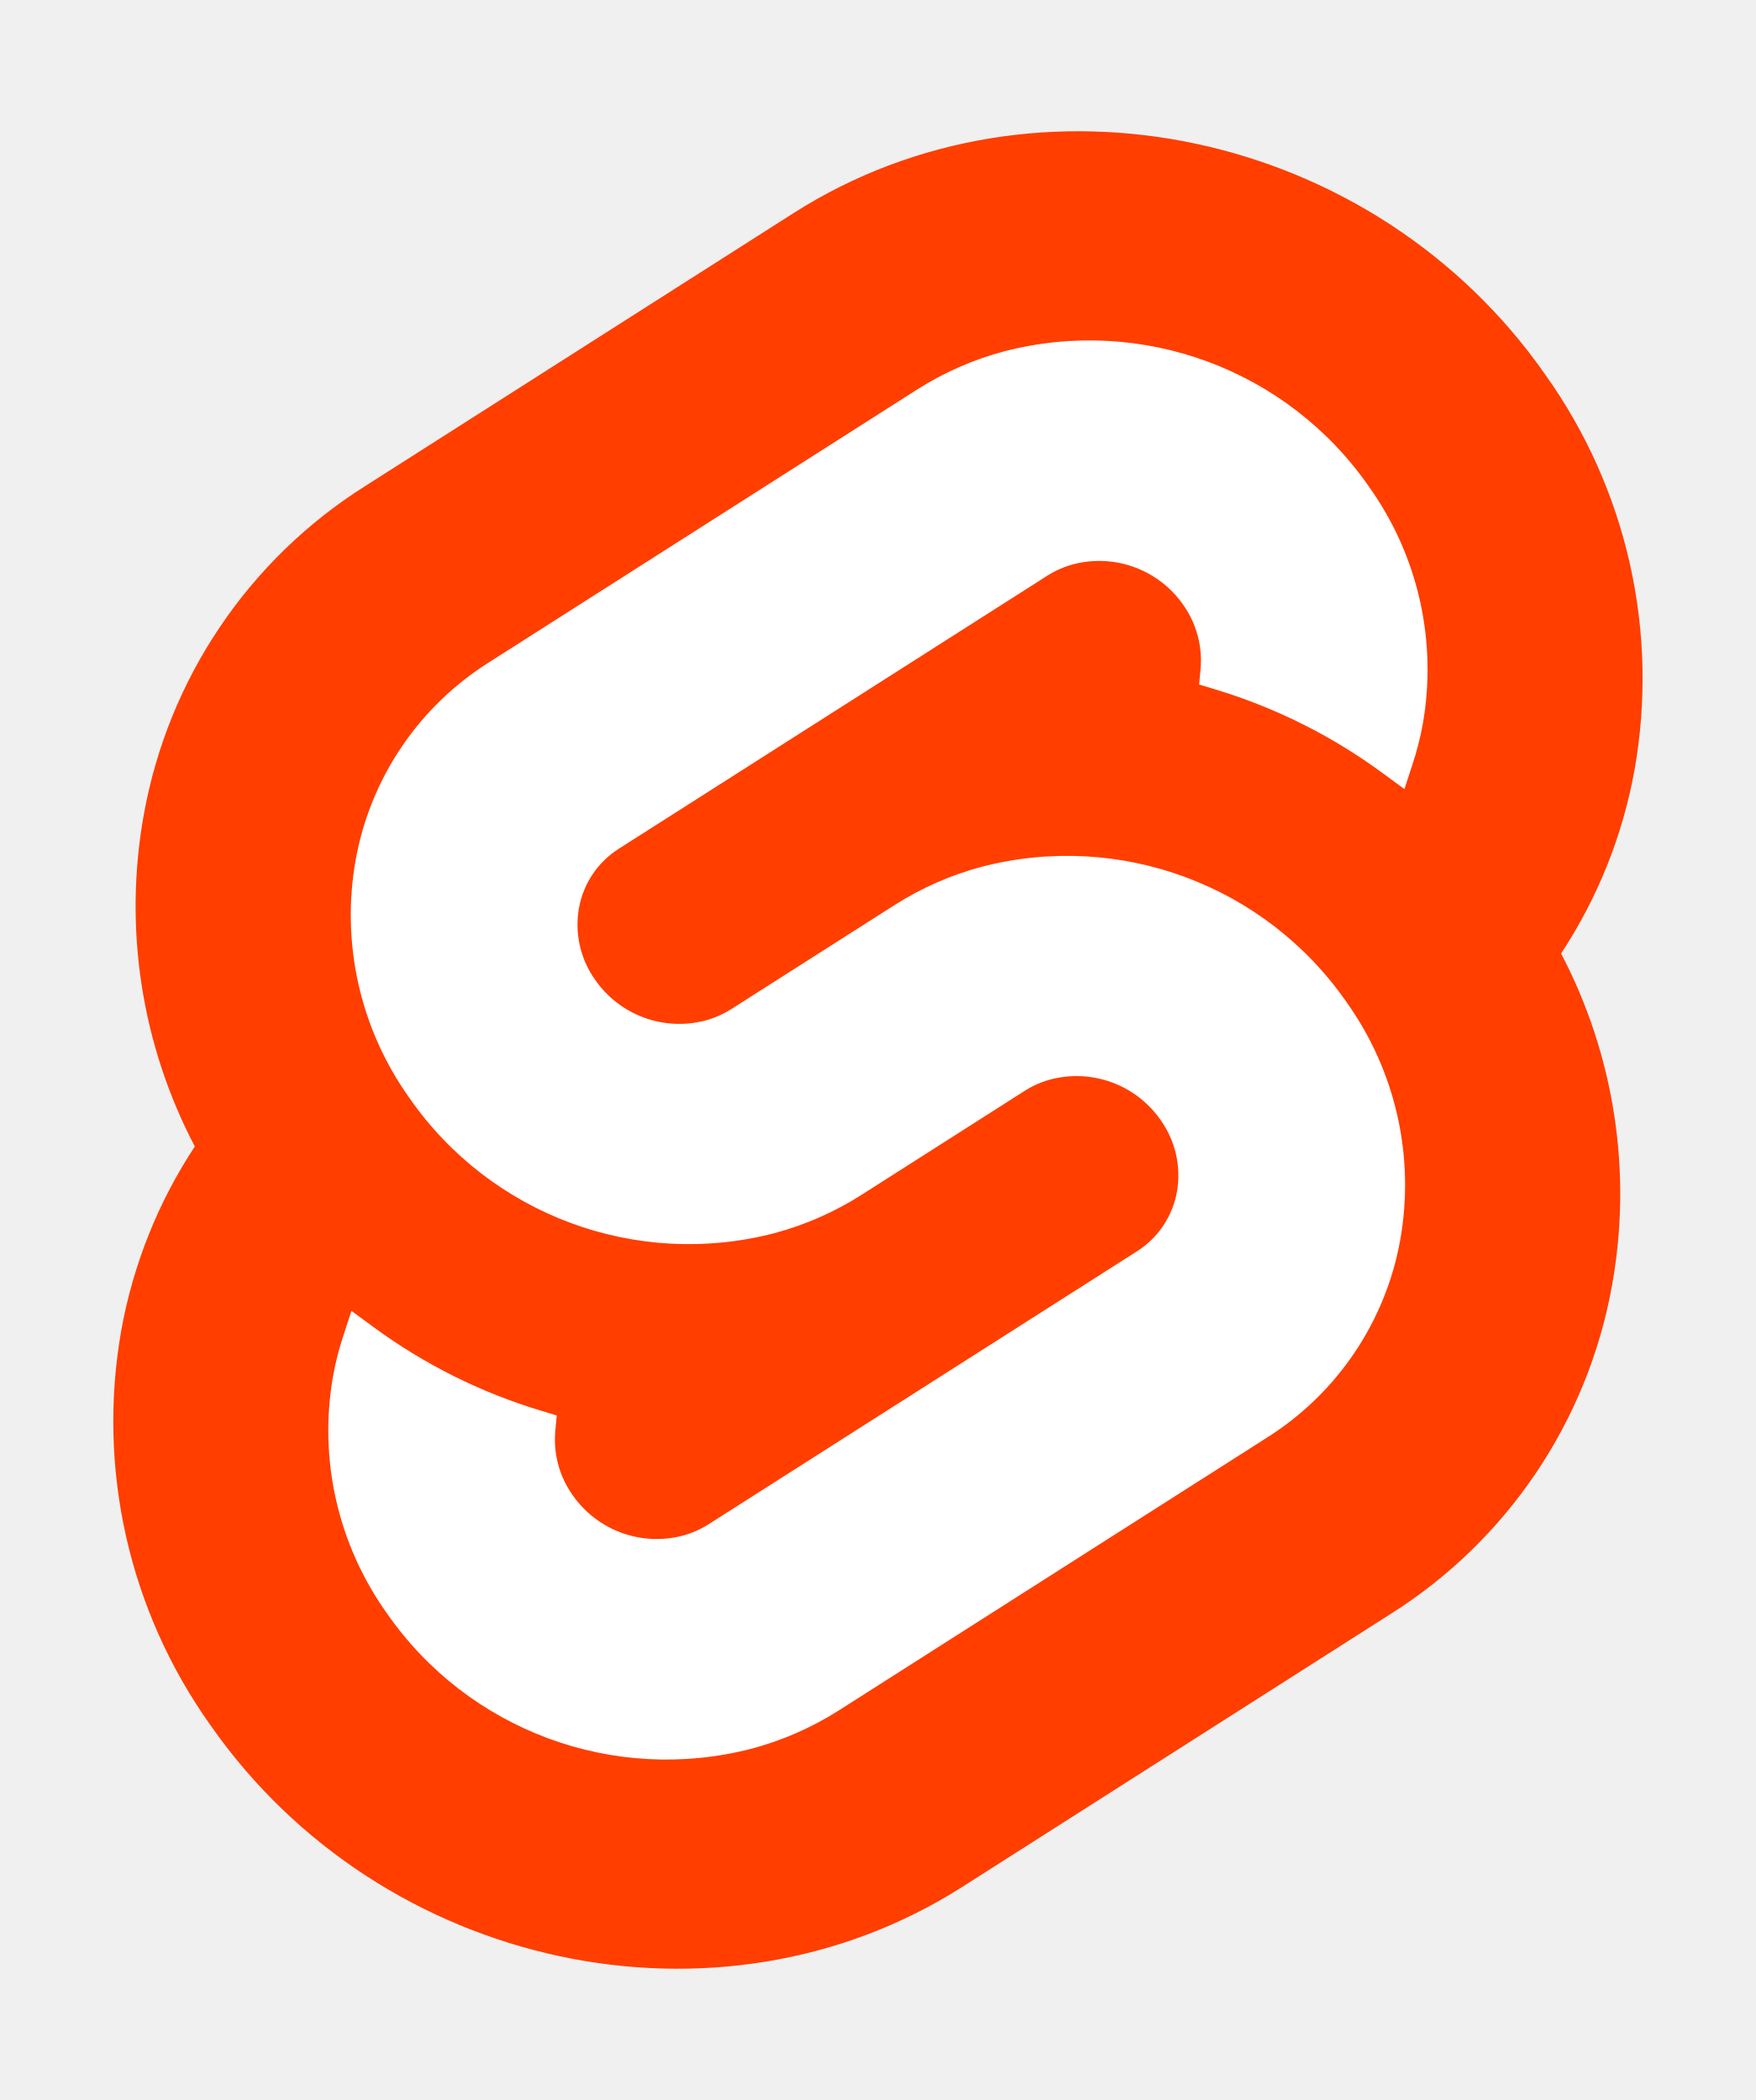
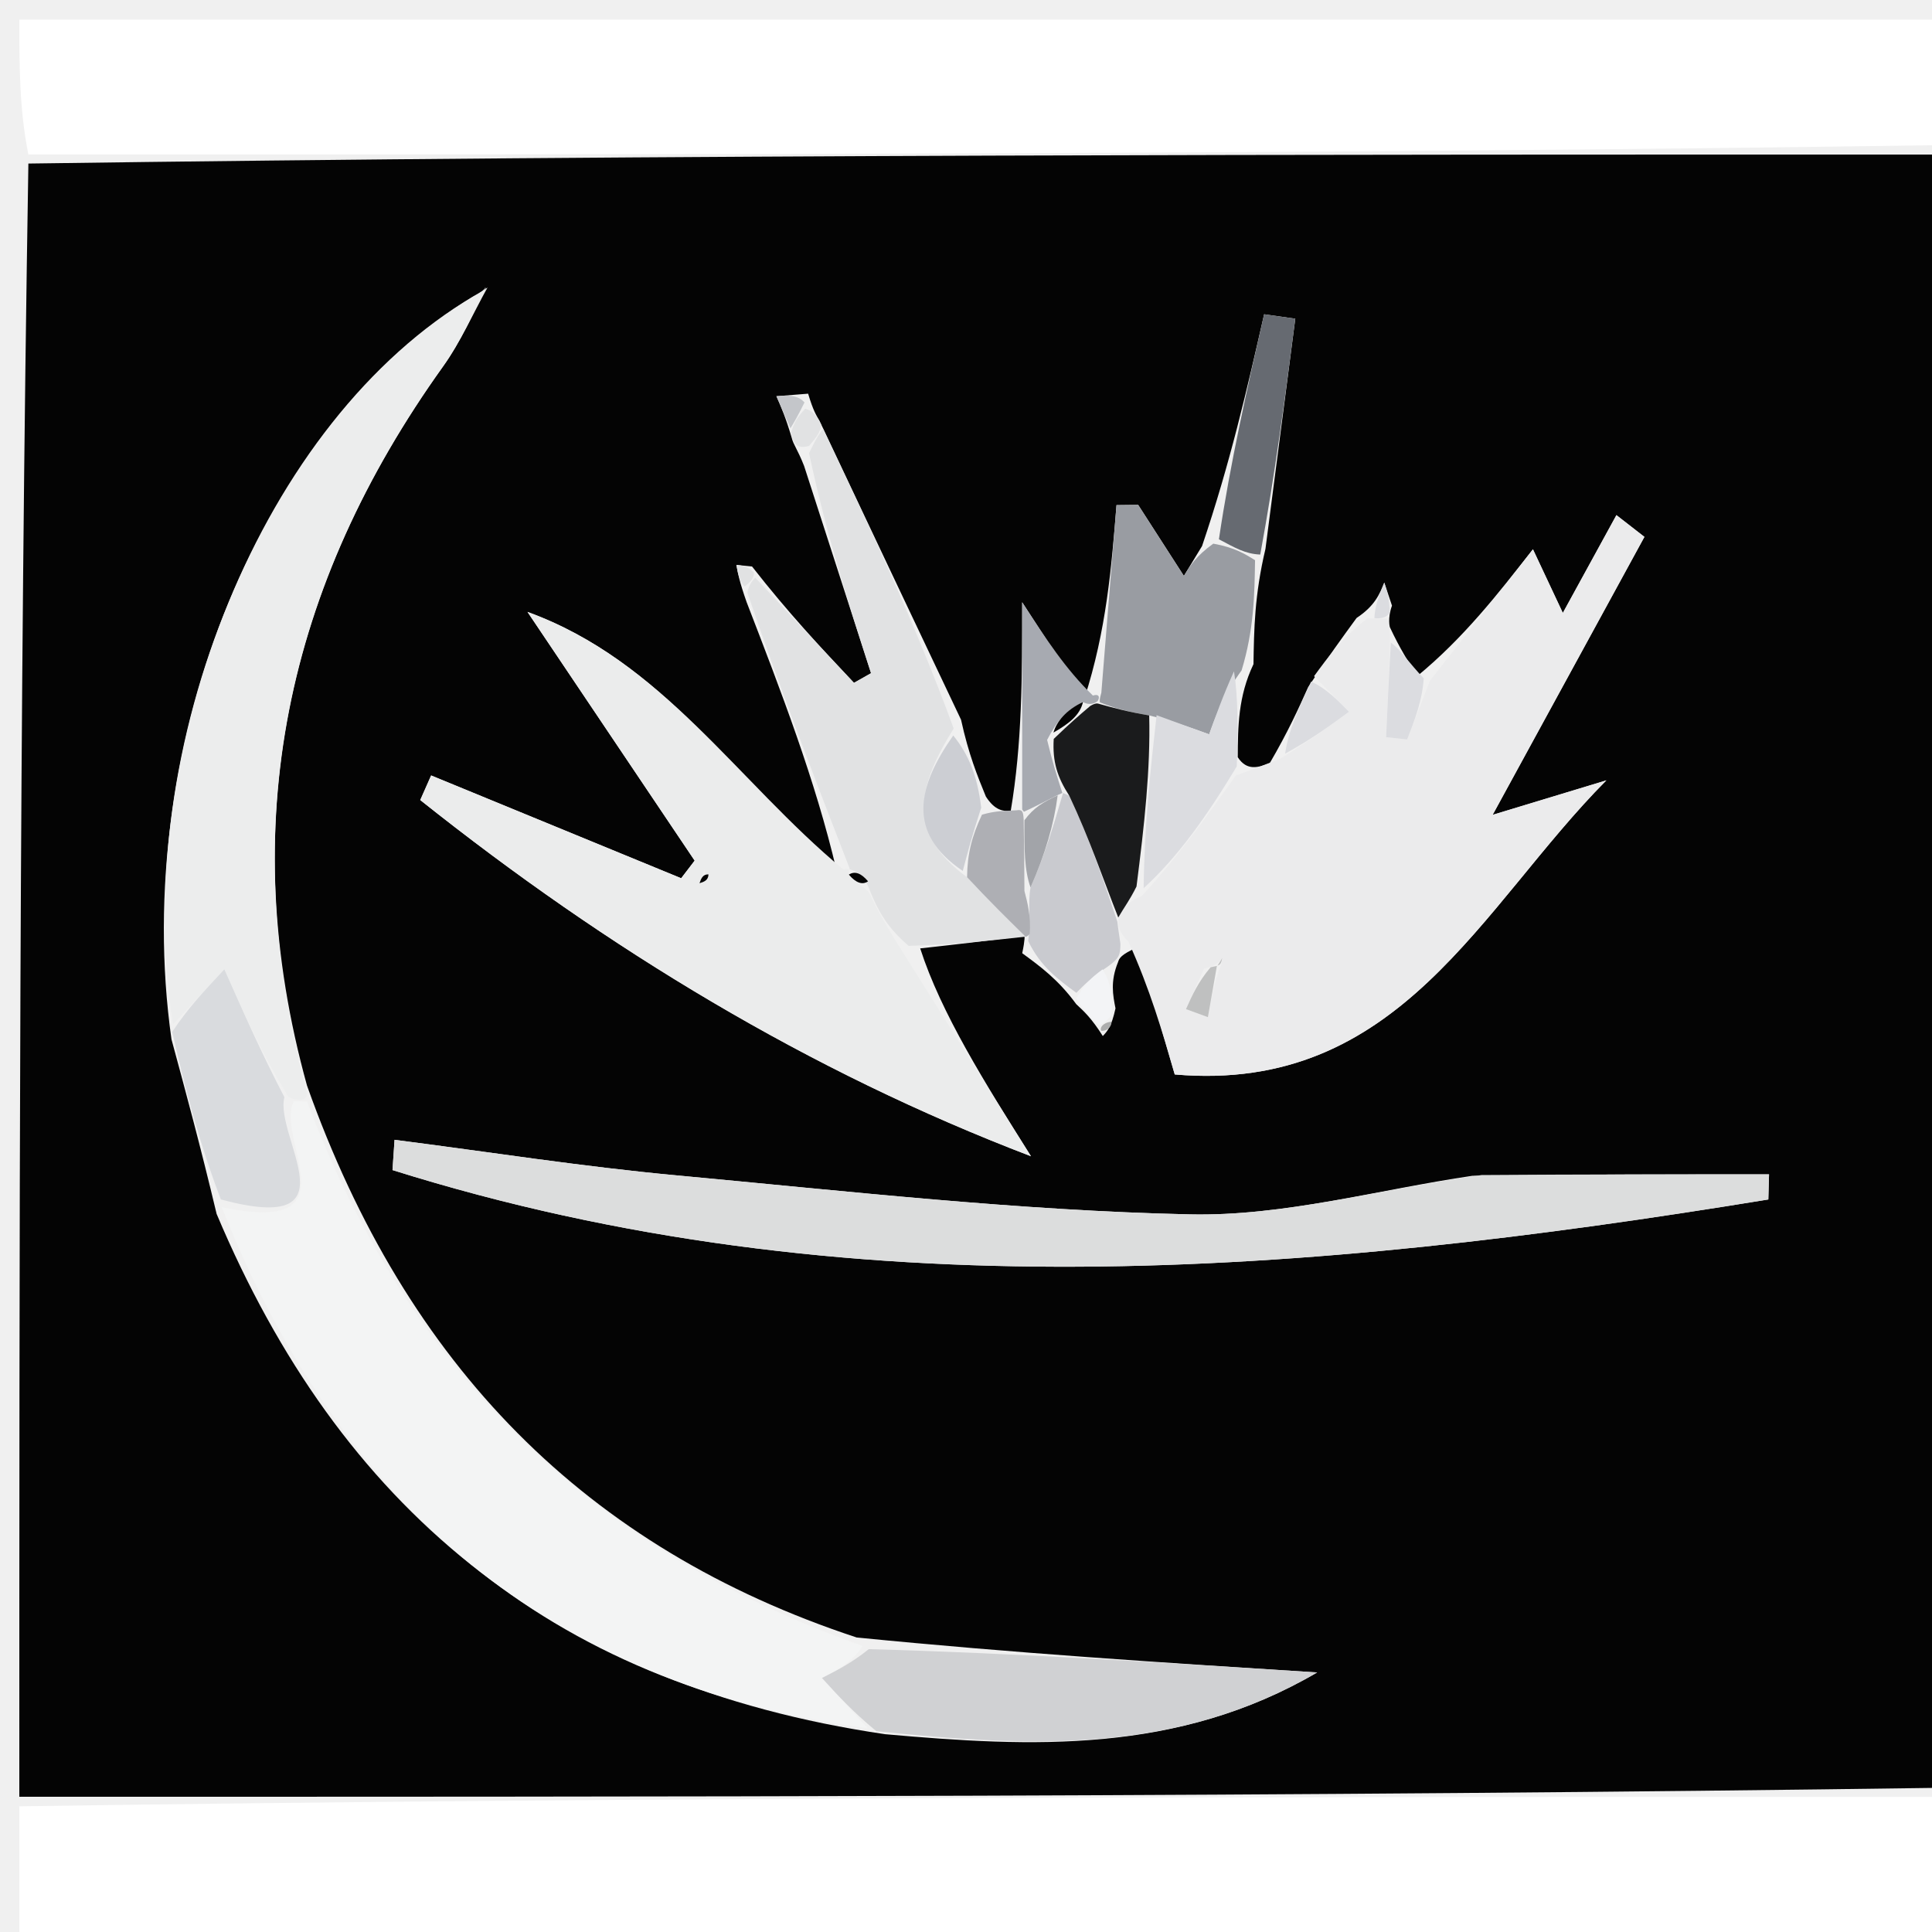
- <svg xmlns="http://www.w3.org/2000/svg" width="107" height="128" viewBox="0 0 107 128">
-   <path d="M94.157 22.819c-10.4-14.885-30.94-19.297-45.792-9.835L22.282 29.608A29.92 29.92 0 0 0 8.764 49.65a31.5 31.5 0 0 0 3.108 20.231 30 30 0 0 0-4.477 11.183 31.9 31.9 0 0 0 5.448 24.116c10.402 14.887 30.942 19.297 45.791 9.835l26.083-16.624A29.92 29.92 0 0 0 98.235 78.35a31.53 31.53 0 0 0-3.105-20.232 30 30 0 0 0 4.474-11.182 31.88 31.88 0 0 0-5.447-24.116" style="fill:#ff3e00" />
-   <path d="M45.817 106.582a20.72 20.72 0 0 1-22.237-8.243 19.17 19.17 0 0 1-3.277-14.503 18 18 0 0 1 .624-2.435l.49-1.498 1.337.981a33.6 33.6 0 0 0 10.203 5.098l.97.294-.09.968a5.85 5.85 0 0 0 1.052 3.878 6.24 6.24 0 0 0 6.695 2.485 5.8 5.8 0 0 0 1.603-.704L69.27 76.28a5.43 5.43 0 0 0 2.45-3.631 5.8 5.8 0 0 0-.987-4.371 6.24 6.24 0 0 0-6.698-2.487 5.7 5.7 0 0 0-1.6.704l-9.953 6.345a19 19 0 0 1-5.296 2.326 20.72 20.72 0 0 1-22.237-8.243 19.17 19.17 0 0 1-3.277-14.502 17.99 17.99 0 0 1 8.13-12.052l26.081-16.623a19 19 0 0 1 5.3-2.329 20.72 20.72 0 0 1 22.237 8.243 19.17 19.17 0 0 1 3.277 14.503 18 18 0 0 1-.624 2.435l-.49 1.498-1.337-.98a33.6 33.6 0 0 0-10.203-5.1l-.97-.294.09-.968a5.86 5.86 0 0 0-1.052-3.878 6.24 6.24 0 0 0-6.696-2.485 5.8 5.8 0 0 0-1.602.704L37.73 51.72a5.42 5.42 0 0 0-2.449 3.63 5.79 5.79 0 0 0 .986 4.372 6.24 6.24 0 0 0 6.698 2.486 5.8 5.8 0 0 0 1.602-.704l9.952-6.342a19 19 0 0 1 5.295-2.328 20.72 20.72 0 0 1 22.237 8.242 19.17 19.17 0 0 1 3.277 14.503 18 18 0 0 1-8.13 12.053l-26.081 16.622a19 19 0 0 1-5.3 2.328" style="fill:#fff" />
+ <svg xmlns="http://www.w3.org/2000/svg" version="1.1" id="Layer_1" x="0px" y="0px" width="100%" viewBox="0 0 100 100" enable-background="new 0 0 100 100" xml:space="preserve">
+   <path fill="#040404" opacity="1" stroke="none" d=" M1,93   C1,64.979 1,36.958 1.469,8.465   C34.958,7.995 67.979,7.997 101,8   C101,36.021 101,64.042 100.531,92.535   C67.042,93.005 34.021,93.003 1,93  M41.829,20.377   C41.282,20.42 40.734,20.464 40.187,20.508   C40.429,21.061 40.671,21.614 40.979,22.66   C41.063,23.016 41.279,23.25 41.62,24.117   C42.775,27.692 43.93,31.268 45.085,34.844   C44.791,35.01 44.496,35.177 44.202,35.344   C42.498,33.53 40.795,31.716 38.925,29.321   C38.655,29.294 38.385,29.267 38.116,29.24   C38.189,29.657 38.262,30.074 38.642,31.158   C40.428,35.784 42.213,40.41 43.295,45.036   C38.132,40.419 34.32,34.221 27.303,31.673   C30.187,35.964 33.072,40.255 35.956,44.546   C35.723,44.85 35.49,45.154 35.258,45.458   C30.944,43.685 26.63,41.911 22.316,40.138   C22.128,40.562 21.94,40.986 21.752,41.41   C31.424,49.111 41.877,55.46 53.363,59.847   C50.977,56.049 48.708,52.438 47.629,49.089   C49.447,48.887 51.265,48.684 53.029,48.431   C53.029,48.431 53.067,48.599 52.91,49.338   C53.844,50.022 54.779,50.705 55.709,51.978   C56.106,52.344 56.503,52.711 57.081,53.625   C57.306,53.387 57.532,53.148 57.738,52.193   C57.601,51.494 57.465,50.794 57.868,49.804   C57.931,49.609 57.994,49.415 58.892,49.024   C59.526,51.209 60.16,53.394 60.805,55.614   C72.458,56.624 76.655,46.916 83.145,40.391   C81.27,40.959 79.395,41.528 77.259,42.176   C80.066,37.035 82.59,32.412 85.114,27.789   C84.632,27.414 84.149,27.038 83.666,26.663   C82.808,28.229 81.95,29.795 80.892,31.726   C80.018,29.863 79.636,29.049 79.345,28.431   C77.496,30.791 75.756,33.012 73.366,34.987   C72.921,34.298 72.477,33.61 71.939,32.463   C71.939,32.463 71.807,32.015 72.049,31.348   C71.916,30.95 71.783,30.553 71.65,30.155   C71.405,30.758 71.16,31.362 70.217,31.986   C69.484,32.99 68.75,33.994 67.711,35.563   C67.194,36.713 66.676,37.863 65.719,39.506   C65.134,39.718 64.549,39.93 64.066,39.194   C64.075,37.621 64.083,36.047 64.88,34.377   C64.907,32.584 64.934,30.79 65.5,28.411   C66.015,24.439 66.529,20.467 67.044,16.495   C66.506,16.419 65.969,16.343 65.431,16.267   C64.553,20.116 63.675,23.965 62.218,28.264   C61.905,28.779 61.591,29.295 61.278,29.81   C60.489,28.584 59.7,27.358 58.911,26.132   C58.538,26.136 58.164,26.141 57.79,26.145   C57.528,29.385 57.266,32.625 56.132,36.138   C55.15,34.625 54.167,33.112 52.908,31.173   C52.908,35.029 52.908,38.46 52.313,41.987   C51.912,41.978 51.511,41.969 51.031,41.234   C50.586,40.147 50.141,39.061 49.743,37.252   C47.362,32.233 44.982,27.214 42.417,21.779   C42.263,21.516 42.092,21.266 41.829,20.377  M8.876,53.796   C9.621,56.544 10.367,59.291 11.212,62.832   C17.558,77.892 28.436,87.214 45.812,89.762   C53.397,90.436 60.932,90.801 68.175,86.566   C60.051,86.047 52.517,85.566 44.342,84.756   C30.336,80.142 21.042,70.695 15.891,56.19   C12.133,42.624 14.822,30.29 22.936,18.961   C23.841,17.697 24.477,16.241 25.073,15.054   C25.073,15.054 25.119,14.859 25.119,14.859   C25.119,14.859 25.146,15.024 24.519,15.327   C13.638,21.75 6.713,38.522 8.876,53.796  M76.216,60.858   C71.339,61.573 66.447,62.963 61.587,62.856   C52.723,62.662 43.871,61.658 35.028,60.838   C30.144,60.386 25.29,59.621 20.422,58.997   C20.387,59.519 20.351,60.041 20.316,60.563   C43.925,67.98 67.709,65.974 91.528,62.085   C91.54,61.651 91.553,61.217 91.565,60.783   C86.759,60.783 81.953,60.783 76.216,60.858  z" />
+   <path fill="#FFFFFF" opacity="1" stroke="none" d=" M1,93.495   C34.021,93.003 67.042,93.005 100.531,93.004   C101,95.655 101,98.311 101,100.973   C67.667,100.98 34.333,100.98 1,100.98   C1,98.636 1,96.313 1,93.495  z" />
+   <path fill="#FFFFFF" opacity="1" stroke="none" d=" M101,7.502   C67.979,7.997 34.958,7.995 1.469,7.996   C1,5.677 1,3.354 1,1.015   C34.333,1.015 67.667,1.015 101,1.015   C101,3.022 101,5.013 101,7.502  z" />
+   <path fill="#EBEBEC" opacity="1" stroke="none" d=" M63.964,40.142   C64.549,39.93 65.134,39.718 66.3,39.252   C67.862,38.279 68.842,37.56 69.822,36.842   C69.22,36.227 68.618,35.613 68.016,34.998   C68.75,33.994 69.484,32.99 70.789,32.002   C71.36,32.018 71.807,32.015 71.807,32.015   C71.807,32.015 71.939,32.463 71.944,33.032   C71.882,35.12 71.813,36.638 71.745,38.157   C72.108,38.196 72.471,38.235 72.834,38.274   C73.228,37.26 73.621,36.247 74.015,35.233   C75.756,33.012 77.496,30.791 79.345,28.431   C79.636,29.049 80.018,29.863 80.892,31.726   C81.95,29.795 82.808,28.229 83.666,26.663   C84.149,27.038 84.632,27.414 85.114,27.789   C82.59,32.412 80.066,37.035 77.259,42.176   C79.395,41.528 81.27,40.959 83.145,40.391   C76.655,46.916 72.458,56.624 60.805,55.614   C60.16,53.394 59.526,51.209 58.409,48.744   C57.895,48.21 57.864,47.956 57.881,47.489   C58.195,46.946 58.462,46.616 59.1,46.373   C60.968,44.354 62.466,42.248 63.964,40.142  M62.323,50.131   C62.011,50.831 61.699,51.532 61.387,52.232   C61.765,52.37 62.143,52.509 62.521,52.647   C62.677,51.762 62.832,50.877 63.223,49.885   C63.223,49.885 63.26,49.59 63.26,49.59   C63.26,49.59 63.008,50.013 62.323,50.131  z" />
+   <path fill="#F3F4F4" opacity="1" stroke="none" d=" M44.91,89.452   C28.436,87.214 17.558,77.892 11.481,62.481   C18.449,63.965 14.203,58.896 15.211,57.002   C15.437,57.004 15.888,57.005 15.888,57.005   C21.042,70.695 30.336,80.142 44.647,85.194   C44.105,86.062 43.257,86.492 42.545,86.852   C43.344,87.731 44.127,88.591 44.91,89.452  z" />
+   <path fill="#EBECEC" opacity="1" stroke="none" d=" M46.44,48.827   C48.708,52.438 50.977,56.049 53.363,59.847   C41.877,55.46 31.424,49.111 21.752,41.41   C21.94,40.986 22.128,40.562 22.316,40.138   C26.63,41.911 30.944,43.685 35.258,45.458   C35.49,45.154 35.723,44.85 35.956,44.546   C33.072,40.255 30.187,35.964 27.303,31.673   C34.32,34.221 38.132,40.419 43.644,44.998   C43.993,44.959 43.917,44.97 43.936,45.27   C44.297,45.696 44.639,45.822 44.984,46.199   C45.471,47.243 45.956,48.035 46.44,48.827  M36.452,45.014   C36.37,45.248 36.288,45.482 36.206,45.716   C36.434,45.644 36.661,45.571 36.452,45.014  z" />
+   <path fill="#DCDDDD" opacity="1" stroke="none" d=" M76.682,60.82   C81.953,60.783 86.759,60.783 91.565,60.783   C91.553,61.217 91.54,61.651 91.528,62.085   C67.709,65.974 43.925,67.98 20.316,60.563   C20.351,60.041 20.387,59.519 20.422,58.997   C25.29,59.621 30.144,60.386 35.028,60.838   C43.871,61.658 52.723,62.662 61.587,62.856   C66.447,62.963 71.339,61.573 76.682,60.82  z" />
+   <path fill="#ECEDED" opacity="1" stroke="none" d=" M15.89,56.597   C15.888,57.005 15.437,57.004 14.944,56.791   C13.556,54.555 12.659,52.534 11.612,50.172   C10.458,51.409 9.707,52.214 8.956,53.019   C6.713,38.522 13.638,21.75 24.849,15.134   C25.179,14.941 25.238,14.873 25.238,14.873   C24.477,16.241 23.841,17.697 22.936,18.961   C14.822,30.29 12.133,42.624 15.89,56.597  z" />
+   <path fill="#E1E2E3" opacity="1" stroke="none" d=" M47.034,48.958   C45.956,48.035 45.471,47.243 44.933,45.868   C44.559,45.18 44.238,45.075 43.917,44.97   C43.917,44.97 43.993,44.959 43.996,44.998   C42.213,40.41 40.428,35.784 38.688,30.69   C38.734,30.222 39.092,29.902 39.092,29.902   C40.795,31.716 42.498,33.53 44.202,35.344   C44.496,35.177 44.791,35.01 45.085,34.844   C43.93,31.268 42.775,27.692 41.876,23.454   C42.288,22.593 42.445,22.394 42.602,22.195   C44.982,27.214 47.362,32.233 49.363,37.708   C47.506,40.686 46.89,43.102 50.055,45.404   C51.212,46.646 52.147,47.563 53.083,48.481   C51.265,48.684 49.447,48.887 47.034,48.958  z" />
+   <path fill="#D0D1D3" opacity="1" stroke="none" d=" M45.361,89.607   C44.127,88.591 43.344,87.731 42.545,86.852   C43.257,86.492 44.105,86.062 44.967,85.359   C52.517,85.566 60.051,86.047 68.175,86.566   C60.932,90.801 53.397,90.436 45.361,89.607  z" />
+   <path fill="#999CA2" opacity="1" stroke="none" d=" M64.961,28.996   C64.934,30.79 64.907,32.584 64.265,34.699   C63.286,36.047 62.92,37.073 62.586,38.01   C61.664,37.674 60.764,37.347 59.483,37.03   C58.398,36.848 57.694,36.657 56.935,36.357   C56.881,36.248 57.004,35.865 57.004,35.865   C57.266,32.625 57.528,29.385 57.79,26.145   C58.164,26.141 58.538,26.136 58.911,26.132   C59.7,27.358 60.489,28.584 61.278,29.81   C61.591,29.295 61.905,28.779 62.801,28.139   C63.91,28.342 64.435,28.669 64.961,28.996  z" />
+   <path fill="#D9DBDE" opacity="1" stroke="none" d=" M8.916,53.408   C9.707,52.214 10.458,51.409 11.612,50.172   C12.659,52.534 13.556,54.555 14.719,56.788   C14.203,58.896 18.449,63.965 11.431,62.084   C10.367,59.291 9.621,56.544 8.916,53.408  z" />
+   <path fill="#666A71" opacity="1" stroke="none" d=" M65.23,28.704   C64.435,28.669 63.91,28.342 63.091,27.914   C63.675,23.965 64.553,20.116 65.431,16.267   C65.969,16.343 66.506,16.419 67.044,16.495   C66.529,20.467 66.015,24.439 65.23,28.704  z" />
+   <path fill="#DBDCE0" opacity="1" stroke="none" d=" M59.865,37.02   C60.764,37.347 61.664,37.674 62.586,38.01   C62.92,37.073 63.286,36.047 63.871,34.747   C64.083,36.047 64.075,37.621 64.015,39.668   C62.466,42.248 60.968,44.354 59.195,45.972   C59.235,42.663 59.55,39.842 59.865,37.02  z" />
+   <path fill="#C9CACF" opacity="1" stroke="none" d=" M57.833,47.702   C57.864,47.956 57.895,48.21 57.992,48.842   C57.994,49.415 57.931,49.609 57.337,50.03   C56.442,50.633 56.077,51.011 55.713,51.388   C54.779,50.705 53.844,50.022 53.221,48.707   C53.362,47.421 53.193,46.768 53.34,45.935   C54.106,44.198 54.557,42.639 55.018,41.06   C55.029,41.039 54.983,41.03 55.346,41.188   C56.417,43.465 57.125,45.584 57.833,47.702  z" />
+   <path fill="#A7AAB1" opacity="1" stroke="none" d=" M56.568,36.002   C57.004,35.865 56.881,36.248 56.785,36.31   C56.69,36.372 56.426,36.545 56.055,36.336   C55.184,36.741 54.685,37.355 54.199,38.297   C54.469,39.427 54.726,40.228 54.983,41.03   C54.983,41.03 55.029,41.039 54.756,41.145   C54.002,41.518 53.521,41.784 53,42.015   C52.961,41.981 52.908,41.892 52.908,41.892   C52.908,38.46 52.908,35.029 52.908,31.173   C54.167,33.112 55.15,34.625 56.568,36.002  z" />
+   <path fill="#CCCED3" opacity="1" stroke="none" d=" M49.834,45.079   C46.89,43.102 47.506,40.686 49.339,38.069   C50.141,39.061 50.586,40.147 50.787,41.804   C50.307,43.276 50.07,44.178 49.834,45.079  z" />
+   <path fill="#AEAFB4" opacity="1" stroke="none" d=" M50.055,45.404   C50.07,44.178 50.307,43.276 50.826,42.168   C51.511,41.969 51.912,41.978 52.611,41.94   C52.908,41.892 52.961,41.981 52.985,42.42   C53.014,43.943 53.019,45.029 53.024,46.114   C53.193,46.768 53.362,47.421 53.299,48.337   C53.067,48.599 53.029,48.431 53.056,48.456   C52.147,47.563 51.212,46.646 50.055,45.404  z" />
+   <path fill="#DBDCE0" opacity="1" stroke="none" d=" M67.863,35.281   C68.618,35.613 69.22,36.227 69.822,36.842   C68.842,37.56 67.862,38.279 66.52,39.006   C66.676,37.863 67.194,36.713 67.863,35.281  z" />
+   <path fill="#DBDCE0" opacity="1" stroke="none" d=" M73.691,35.11   C73.621,36.247 73.228,37.26 72.834,38.274   C72.471,38.235 72.108,38.196 71.745,38.157   C71.813,36.638 71.882,35.12 71.991,33.261   C72.477,33.61 72.921,34.298 73.691,35.11  z" />
+   <path fill="#F3F4F6" opacity="1" stroke="none" d=" M55.711,51.683   C56.077,51.011 56.442,50.633 57.068,50.175   C57.465,50.794 57.601,51.494 57.522,52.535   C57.306,52.876 56.899,53.077 56.899,53.077   C56.503,52.711 56.106,52.344 55.711,51.683  z" />
+   <path fill="#C4C6CA" opacity="1" stroke="none" d=" M40.912,22.168   C40.671,21.614 40.429,21.061 40.187,20.508   C40.734,20.464 41.282,20.42 41.64,20.831   C41.272,21.58 41.092,21.874 40.912,22.168  z" />
+   <path fill="#DBDCE0" opacity="1" stroke="none" d=" M71.928,31.681   C71.807,32.015 71.36,32.018 71.138,31.992   C71.16,31.362 71.405,30.758 71.65,30.155   C71.783,30.553 71.916,30.95 71.928,31.681  z" />
+   <path fill="#E1E2E3" opacity="1" stroke="none" d=" M40.946,22.414   C41.092,21.874 41.272,21.58 41.677,21.157   C42.092,21.266 42.263,21.516 42.509,21.987   C42.445,22.394 42.288,22.593 41.88,23.077   C41.279,23.25 41.063,23.016 40.946,22.414  z" />
+   <path fill="#ACADAD" opacity="1" stroke="none" d=" M56.99,53.351   C56.899,53.077 57.306,52.876 57.532,52.892   C57.532,53.148 57.306,53.387 56.99,53.351  z" />
+   <path fill="#E1E2E3" opacity="1" stroke="none" d=" M38.534,30.357   C38.262,30.074 38.189,29.657 38.116,29.24   C38.385,29.267 38.655,29.294 39.008,29.612   C39.092,29.902 38.734,30.222 38.534,30.357  z" />
+   <path fill="#ECEDED" opacity="1" stroke="none" d=" M25.162,14.982   C25.146,15.024 25.119,14.859 25.119,14.859   C25.119,14.859 25.073,15.054 25.156,14.964   C25.238,14.873 25.179,14.941 25.162,14.982  z" />
+   <path fill="#1A1B1C" opacity="1" stroke="none" d=" M55.346,41.188   C54.726,40.228 54.469,39.427 54.541,38.246   C55.388,37.426 55.907,36.985 56.426,36.545   C56.426,36.545 56.69,36.372 56.84,36.419   C57.694,36.657 58.398,36.848 59.483,37.03   C59.55,39.842 59.235,42.663 58.825,45.885   C58.462,46.616 58.195,46.946 57.881,47.489   C57.125,45.584 56.417,43.465 55.346,41.188  z" />
+   <path fill="#BFC0C0" opacity="1" stroke="none" d=" M62.987,49.991   C62.832,50.877 62.677,51.762 62.521,52.647   C62.143,52.509 61.765,52.37 61.387,52.232   C61.699,51.532 62.011,50.831 62.661,50.066   C63,50 62.987,49.991 62.987,49.991  z" />
+   <path fill="#BFC0C0" opacity="1" stroke="none" d=" M63.004,50.007   C63.008,50.013 63.26,49.59 63.26,49.59   C63.26,49.59 63.223,49.885 63.105,49.938   C62.987,49.991 63,50 63.004,50.007  z" />
+   <path fill="#040404" opacity="1" stroke="none" d=" M36.671,45.257   C36.661,45.571 36.434,45.644 36.206,45.716   C36.288,45.482 36.37,45.248 36.671,45.257  z" />
+   <path fill="#040404" opacity="1" stroke="none" d=" M43.936,45.27   C44.238,45.075 44.559,45.18 44.93,45.616   C44.639,45.822 44.297,45.696 43.936,45.27  z" />
+   <path fill="#A2A4A9" opacity="1" stroke="none" d=" M53.34,45.935   C53.019,45.029 53.014,43.943 53.024,42.454   C53.521,41.784 54.002,41.518 54.745,41.166   C54.557,42.639 54.106,44.198 53.34,45.935  z" />
+   <path fill="#040404" opacity="1" stroke="none" d=" M56.055,36.336   C55.907,36.985 55.388,37.426 54.527,37.918   C54.685,37.355 55.184,36.741 56.055,36.336  z" />
</svg>
